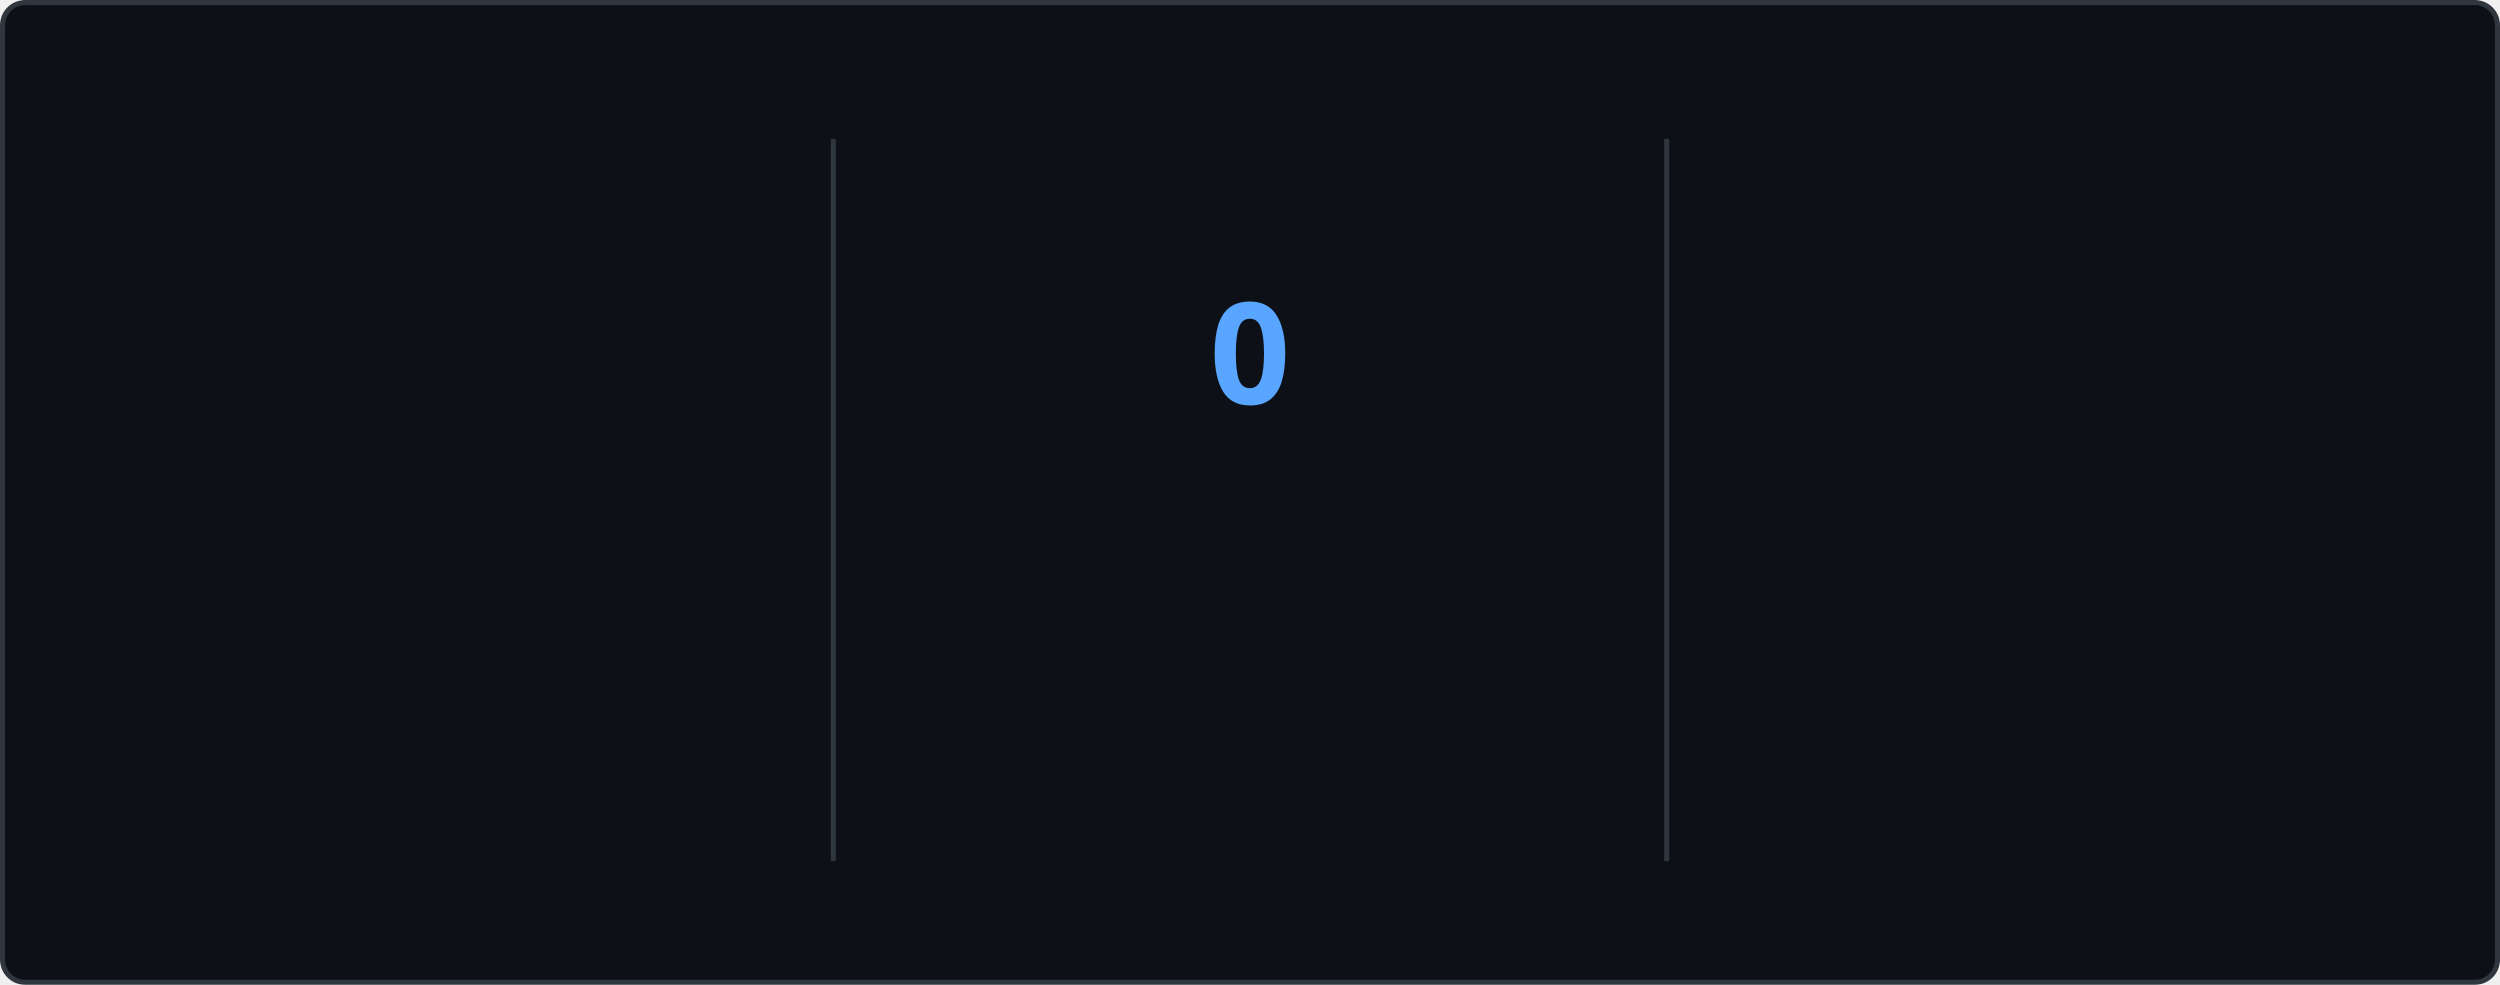
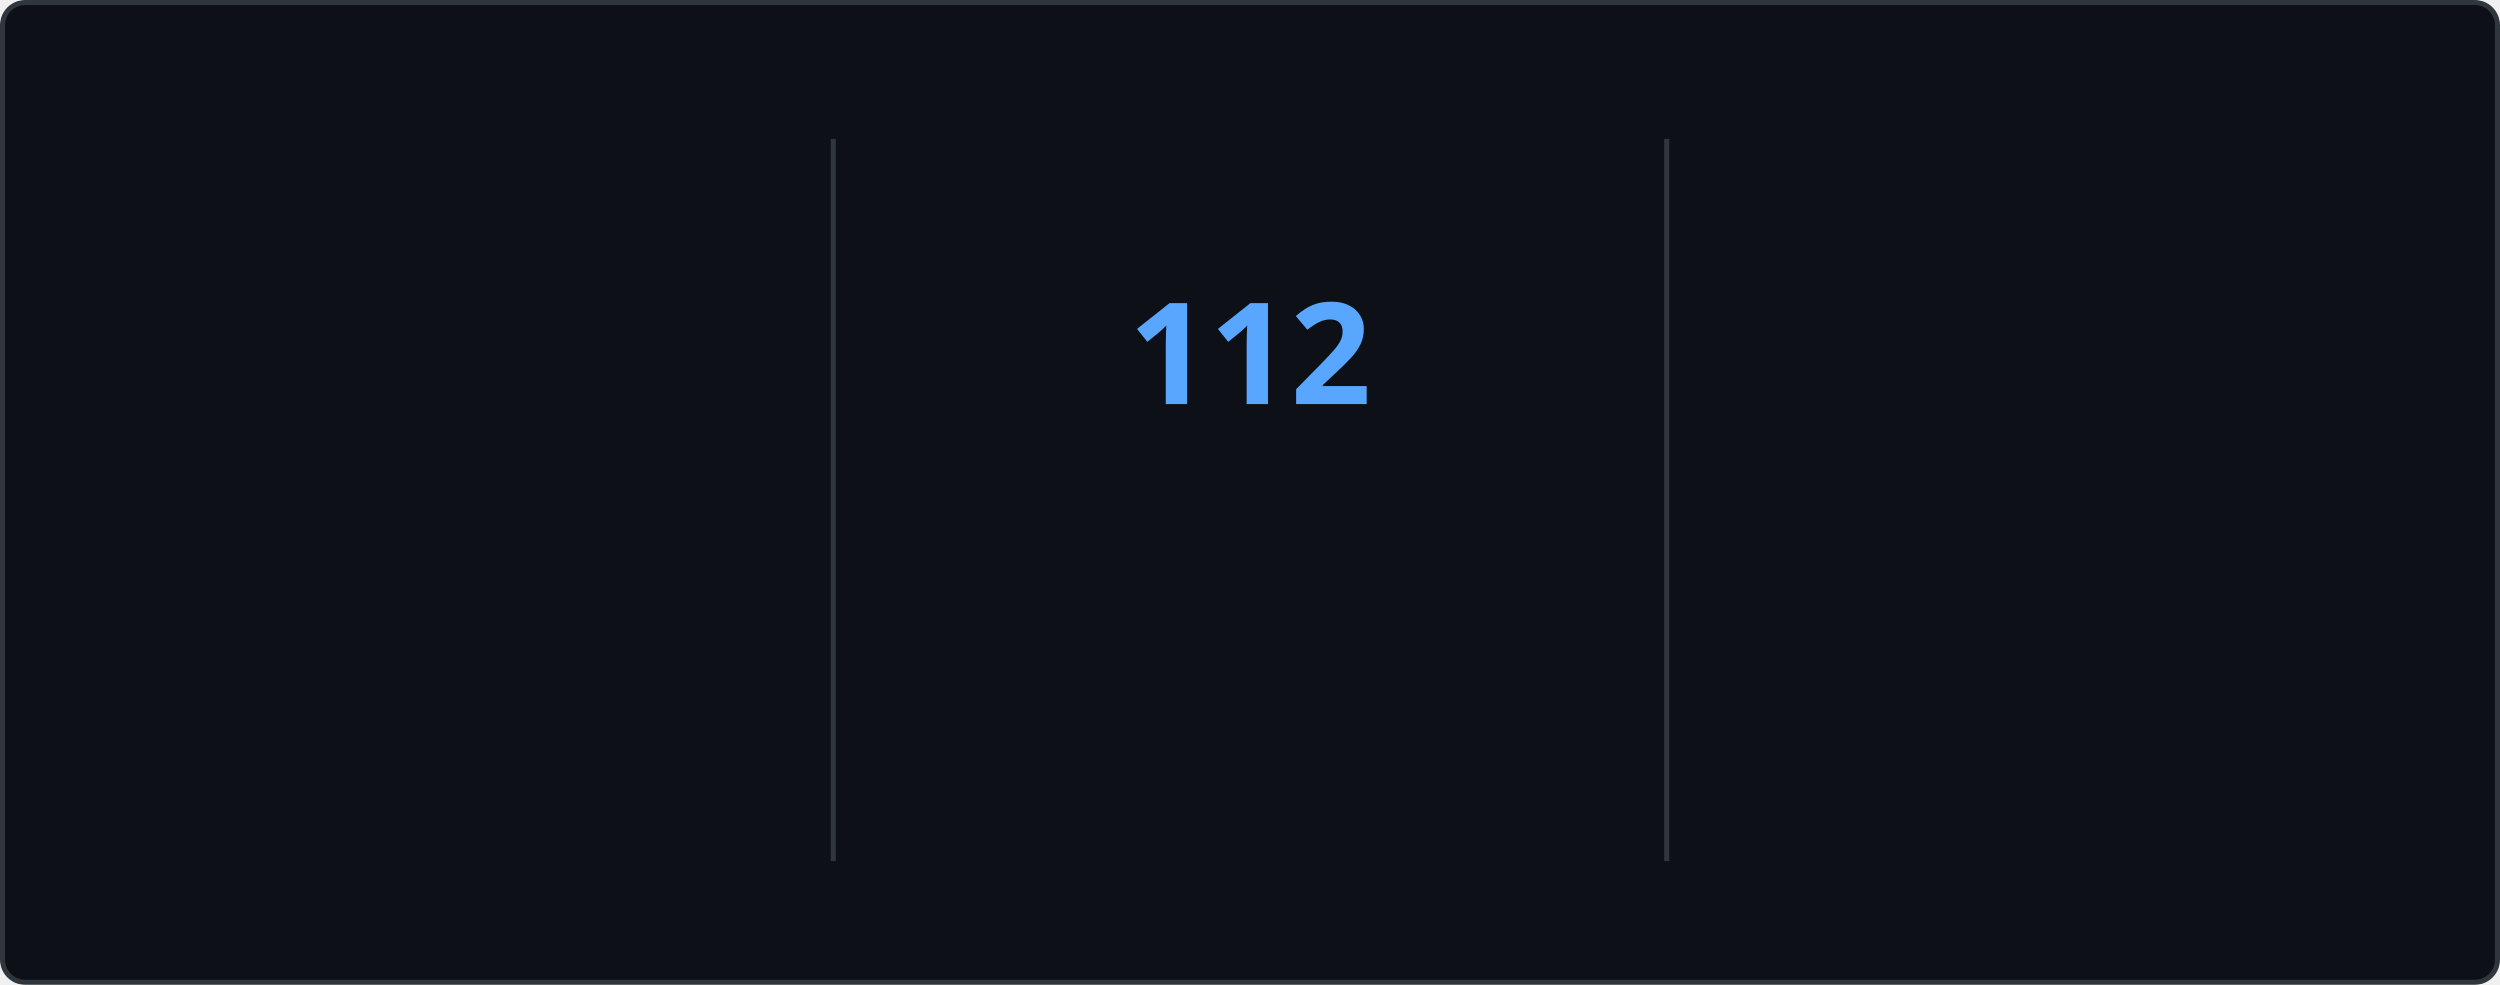
<svg xmlns="http://www.w3.org/2000/svg" style="isolation: isolate" viewBox="0 0 495 195" width="495px" height="195px" direction="ltr">
  <style>
    @keyframes currstreak {
      0% { font-size: 3px; opacity: 0.2; }
      80% { font-size: 34px; opacity: 1; }
      100% { font-size: 28px; opacity: 1; }
    }
    @keyframes fadein {
      0% { opacity: 0; }
      100% { opacity: 1; }
    }
    .big-number {
      font-family: "Segoe UI", Ubuntu, sans-serif;
      font-weight: 700;
      font-size: 28px;
      fill: #e6edf3;
    }
    .label {
      font-family: "Segoe UI", Ubuntu, sans-serif;
      font-weight: 400;
      font-size: 14px;
      fill: #e6edf3;
    }
    .range-text {
      font-family: "Segoe UI", Ubuntu, sans-serif;
      font-weight: 400;
      font-size: 12px;
      fill: #8b949e;
    }
    .current-streak-num {
      font-family: "Segoe UI", Ubuntu, sans-serif;
      font-weight: 700;
      font-size: 28px;
      fill: #58a6ff;
    }</style>
  <defs>
    <clipPath id="outer_rectangle">
      <rect width="495" height="195" rx="4.5" />
    </clipPath>
    <mask id="mask_out_ring_behind_fire">
      <rect width="495" height="195" fill="white" />
      <ellipse id="mask-ellipse" cx="247.5" cy="32" rx="13" ry="18" fill="black" />
    </mask>
  </defs>
  <g clip-path="url(#outer_rectangle)">
    <g style="isolation: isolate">
      <rect fill="#0d1117" rx="4.5" x="0.5" y="0.5" width="494" height="194" stroke="#30363d" />
    </g>
    <g style="isolation: isolate">
      <line x1="165" y1="28" x2="165" y2="170" vector-effect="non-scaling-stroke" stroke-width="1" stroke="#30363d" stroke-linejoin="miter" stroke-linecap="square" stroke-miterlimit="3" />
      <line x1="330" y1="28" x2="330" y2="170" vector-effect="non-scaling-stroke" stroke-width="1" stroke="#30363d" stroke-linejoin="miter" stroke-linecap="square" stroke-miterlimit="3" />
    </g>
    <g style="isolation: isolate">
      <g transform="translate(82.5, 48)">
        <text x="0" y="32" stroke-width="0" text-anchor="middle" class="big-number" style="opacity: 0; animation: fadein 0.5s linear forwards 0.6s">
            7.3K
          </text>
      </g>
      <g transform="translate(82.5, 84)">
        <text x="0" y="32" stroke-width="0" text-anchor="middle" class="label" style="opacity: 0; animation: fadein 0.5s linear forwards 0.7s">
            Total Contributions
          </text>
      </g>
      <g transform="translate(82.5, 114)">
        <text x="0" y="32" stroke-width="0" text-anchor="middle" class="range-text" style="opacity: 0; animation: fadein 0.5s linear forwards 0.8s">
            Oct 26 - Present
          </text>
      </g>
    </g>
    <g style="isolation: isolate">
      <g mask="url(#mask_out_ring_behind_fire)">
        <circle cx="247.5" cy="71" r="40" fill="none" stroke="#e6edf3" stroke-width="5" style="opacity: 0; animation: fadein 0.5s linear forwards 0.4s" />
      </g>
      <g transform="translate(247.5, 19.5)" stroke-opacity="0" style="opacity: 0; animation: fadein 0.5s linear forwards 0.6s">
        <path d="M -12 -0.5 L 15 -0.5 L 15 23.5 L -12 23.5 L -12 -0.5 Z" fill="none" />
        <path d="M 1.5 0.67 C 1.5 0.67 2.24 3.32 2.24 5.47 C 2.24 7.53 0.89 9.2 -1.17 9.2 C -3.23 9.2 -4.79 7.53 -4.79 5.47 L -4.76 5.11 C -6.78 7.51 -8 10.62 -8 13.99 C -8 18.41 -4.42 22 0 22 C 4.42 22 8 18.41 8 13.99 C 8 8.6 5.41 3.79 1.5 0.67 Z M -0.29 19 C -2.07 19 -3.51 17.6 -3.51 15.86 C -3.51 14.24 -2.46 13.1 -0.7 12.74 C 1.07 12.38 2.9 11.53 3.92 10.16 C 4.31 11.45 4.51 12.81 4.51 14.2 C 4.51 16.85 2.36 19 -0.29 19 Z" fill="#e6edf3" stroke-opacity="0" />
      </g>
      <g transform="translate(247.5, 48)">
        <text x="0" y="32" stroke-width="0" text-anchor="middle" class="current-streak-num" style="animation: currstreak 0.6s linear forwards">
-             0
+             112
          </text>
      </g>
      <g transform="translate(247.5, 108)">
        <text x="0" y="32" stroke-width="0" text-anchor="middle" class="label" style="opacity: 0; animation: fadein 0.5s linear forwards 0.9s">
            Current Streak
          </text>
      </g>
      <g transform="translate(247.5, 145)">
        <text x="0" y="21" stroke-width="0" text-anchor="middle" class="range-text" style="opacity: 0; animation: fadein 0.5s linear forwards 0.9s">
-             0 days
+             Jul 12 - Oct 31
          </text>
      </g>
    </g>
    <g style="isolation: isolate">
      <g transform="translate(412.5, 48)">
        <text x="0" y="32" stroke-width="0" text-anchor="middle" class="big-number" style="opacity: 0; animation: fadein 0.5s linear forwards 1.2s">
-             111
+             112
          </text>
      </g>
      <g transform="translate(412.5, 84)">
        <text x="0" y="32" stroke-width="0" text-anchor="middle" class="label" style="opacity: 0; animation: fadein 0.5s linear forwards 1.3s">
            Longest Streak
          </text>
      </g>
      <g transform="translate(412.5, 114)">
        <text x="0" y="32" stroke-width="0" text-anchor="middle" class="range-text" style="opacity: 0; animation: fadein 0.5s linear forwards 1.4s">
-             Jul 12 - Oct 30
+             Jul 12 - Oct 31
          </text>
      </g>
    </g>
  </g>
</svg>
